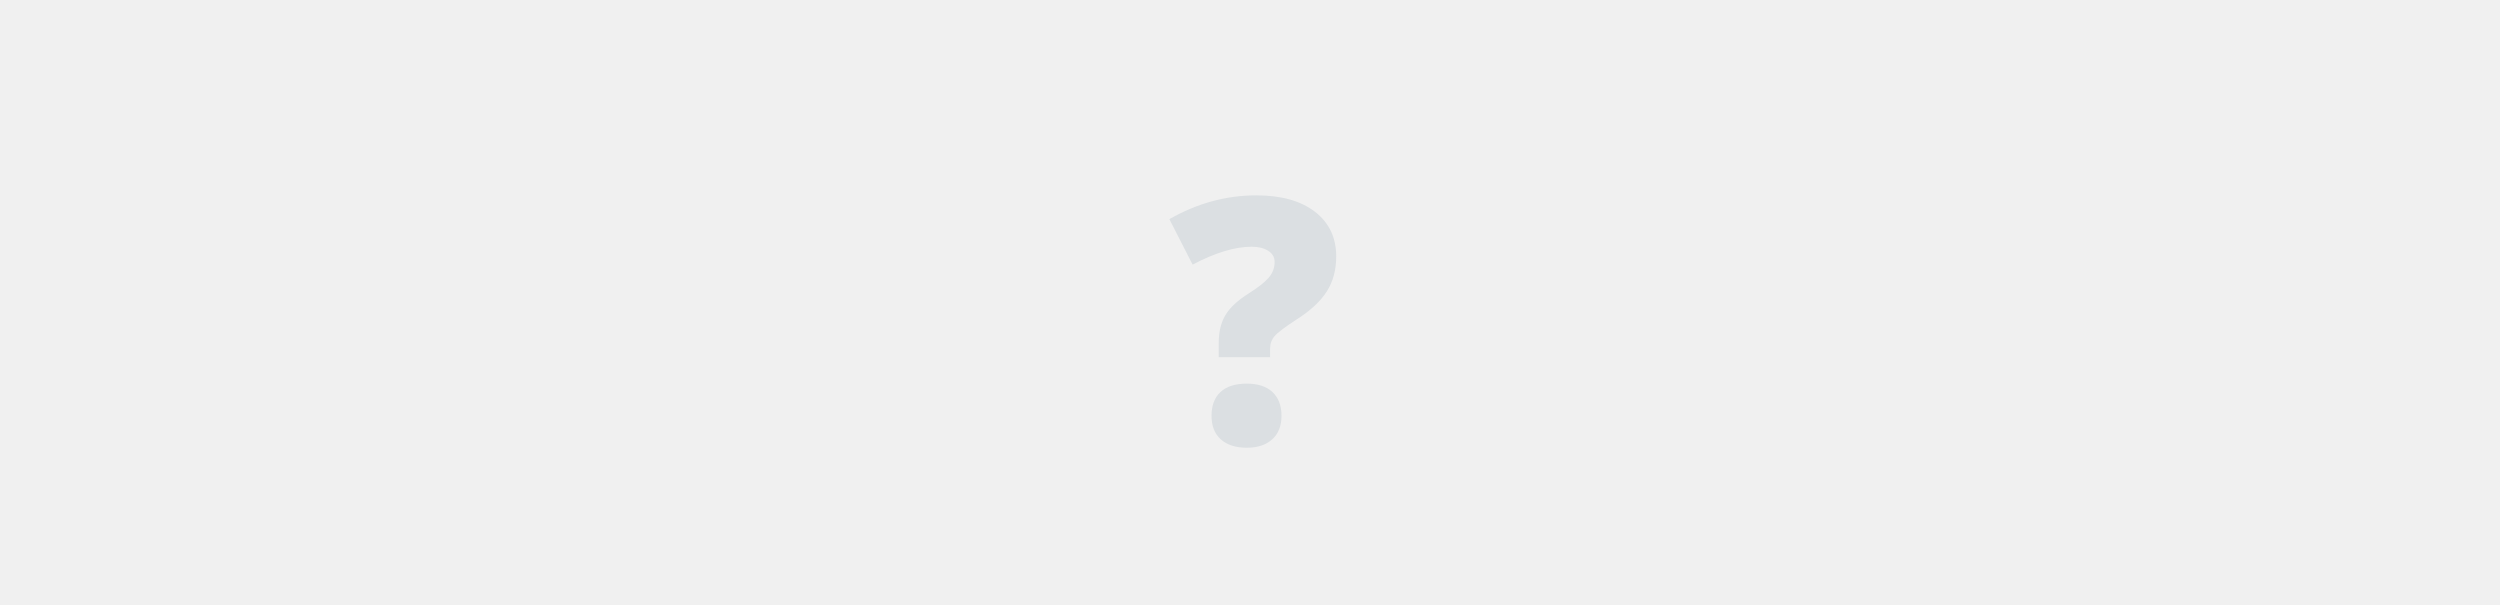
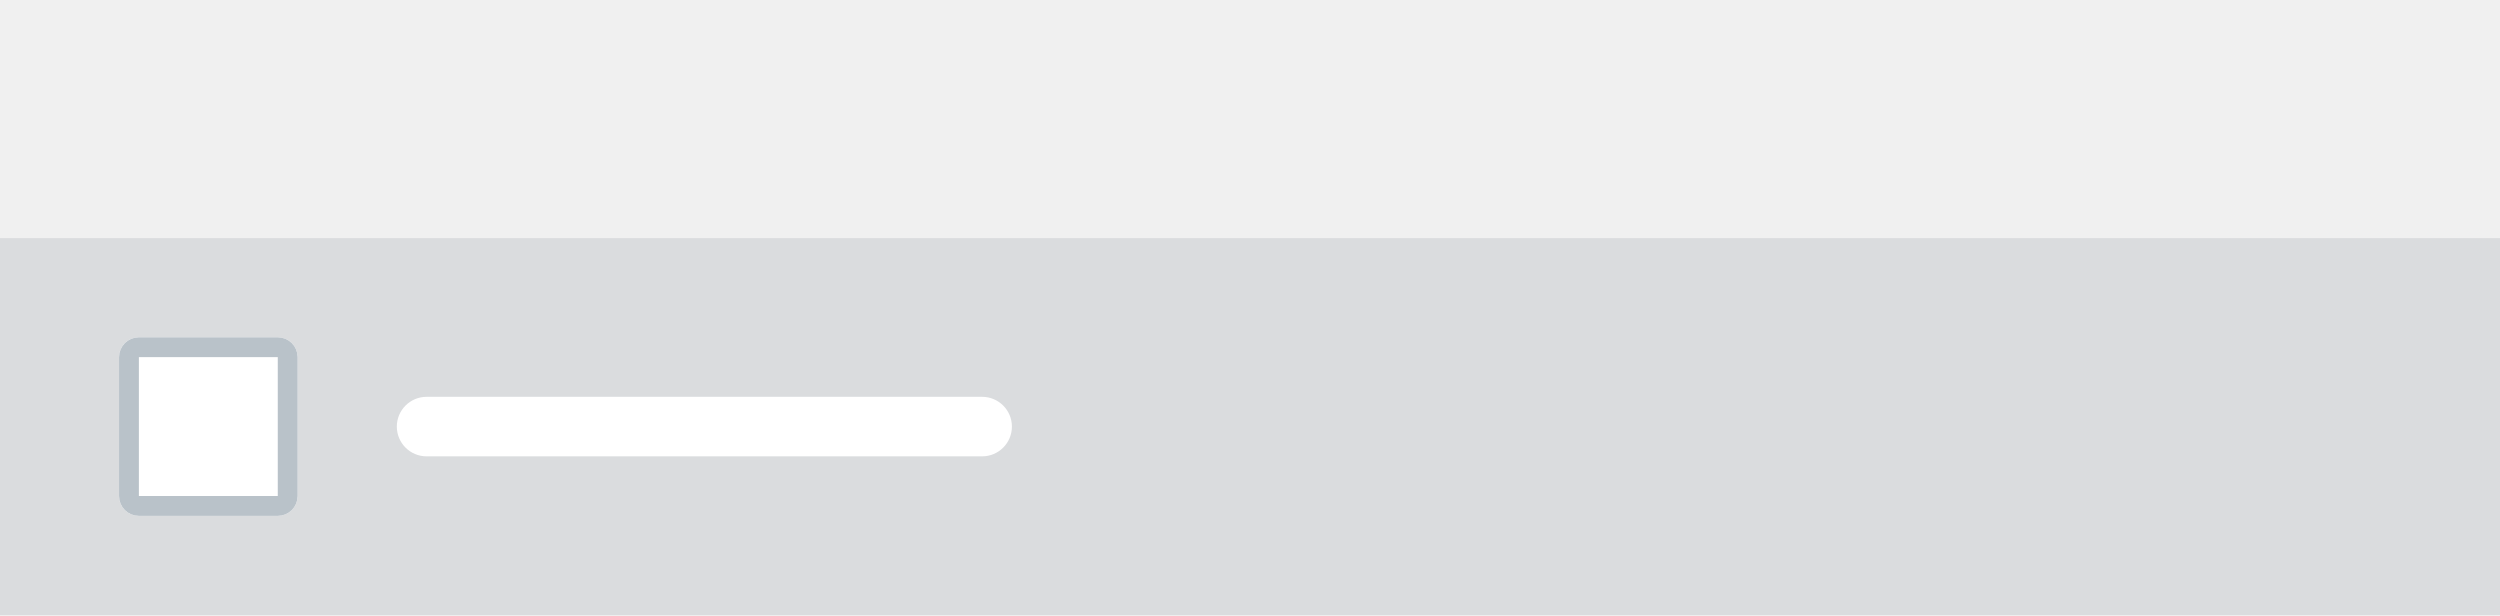
- <svg xmlns="http://www.w3.org/2000/svg" width="124px" height="30px" viewBox="0 0 124 30" version="1.1">
+ <svg xmlns="http://www.w3.org/2000/svg" xmlns:xlink="http://www.w3.org/1999/xlink" width="126px" height="31px" viewBox="0 0 126 31" version="1.1">
+   <defs>
+     <path d="M8,230 L15,230 C15.552,230 16,230.448 16,231 L16,238 C16,238.552 15.552,239 15,239 L8,239 C7.448,239 7,238.552 7,238 L7,231 C7,230.448 7.448,230 8,230 Z" id="path-1" />
+   </defs>
  <g id="В-отрисовку" stroke="none" stroke-width="1" fill="none" fill-rule="evenodd">
-     <g id="02_Дизайн-слайдер-вкладки-Copy-2" transform="translate(-37, -1818)">
+     <g id="02_Дизайн-слайдер-вкладки-Copy-2" transform="translate(-36, -1848)">
      <g id="Group-28" transform="translate(35, 1635)">
        <g id="Group-17" transform="translate(2, 2)">
-           <g id="Group-29" transform="translate(0, 181)">
-             <rect id="Rectangle-23" x="0" y="0" width="124" height="30" />
-           </g>
+           <rect id="Rectangle-25" x="0" y="211" width="124" height="30" />
+         </g>
+         <polygon id="Rectangle-20-Copy-19" fill="#A8ADB4" opacity="0.3" points="1 225 127 225 127 244 1 244" />
+         <path d="M22.5,233 L50.5,233 C51.328,233 52,233.672 52,234.5 L52,234.5 C52,235.328 51.328,236 50.5,236 L22.5,236 C21.672,236 21,235.328 21,234.5 L21,234.5 C21,233.672 21.672,233 22.5,233 Z" id="Rectangle-19-Copy-17" fill="#FFFFFF" />
+         <g id="Rectangle-20-Copy-20">
+           <use fill="#FFFFFF" fill-rule="evenodd" xlink:href="#path-1" />
+           <path stroke="#B9C2C9" stroke-width="1" d="M8,230.5 C7.724,230.5 7.5,230.724 7.5,231 L7.5,238 C7.5,238.276 7.724,238.5 8,238.5 L15,238.5 C15.276,238.5 15.5,238.276 15.5,238 L15.5,231 C15.5,230.724 15.276,230.5 15,230.5 L8,230.5 Z" />
        </g>
      </g>
-       <path d="M97.449,1835.717 L97.449,1835.003 C97.449,1834.461 97.559,1834.003 97.781,1833.629 C98.002,1833.256 98.395,1832.892 98.959,1832.538 C99.408,1832.255 99.73,1832.001 99.927,1831.774 C100.123,1831.547 100.221,1831.287 100.221,1830.994 C100.221,1830.761 100.116,1830.577 99.906,1830.442 C99.695,1830.306 99.422,1830.238 99.084,1830.238 C98.248,1830.238 97.272,1830.534 96.154,1831.126 L95,1828.869 C96.378,1828.083 97.817,1827.69 99.316,1827.69 C100.55,1827.69 101.519,1827.961 102.222,1828.503 C102.924,1829.046 103.276,1829.784 103.276,1830.72 C103.276,1831.389 103.12,1831.969 102.807,1832.459 C102.494,1832.948 101.995,1833.412 101.309,1833.849 C100.728,1834.225 100.364,1834.501 100.217,1834.675 C100.07,1834.849 99.997,1835.055 99.997,1835.293 L99.997,1835.717 L97.449,1835.717 Z M97.092,1838.622 C97.092,1838.113 97.24,1837.72 97.536,1837.443 C97.832,1837.167 98.268,1837.028 98.843,1837.028 C99.397,1837.028 99.821,1837.168 100.117,1837.448 C100.413,1837.727 100.562,1838.118 100.562,1838.622 C100.562,1839.126 100.408,1839.516 100.101,1839.792 C99.794,1840.069 99.375,1840.208 98.843,1840.208 C98.295,1840.208 97.867,1840.071 97.557,1839.797 C97.247,1839.523 97.092,1839.131 97.092,1838.622 Z" id="?" fill="#DBDFE2" />
    </g>
  </g>
</svg>
